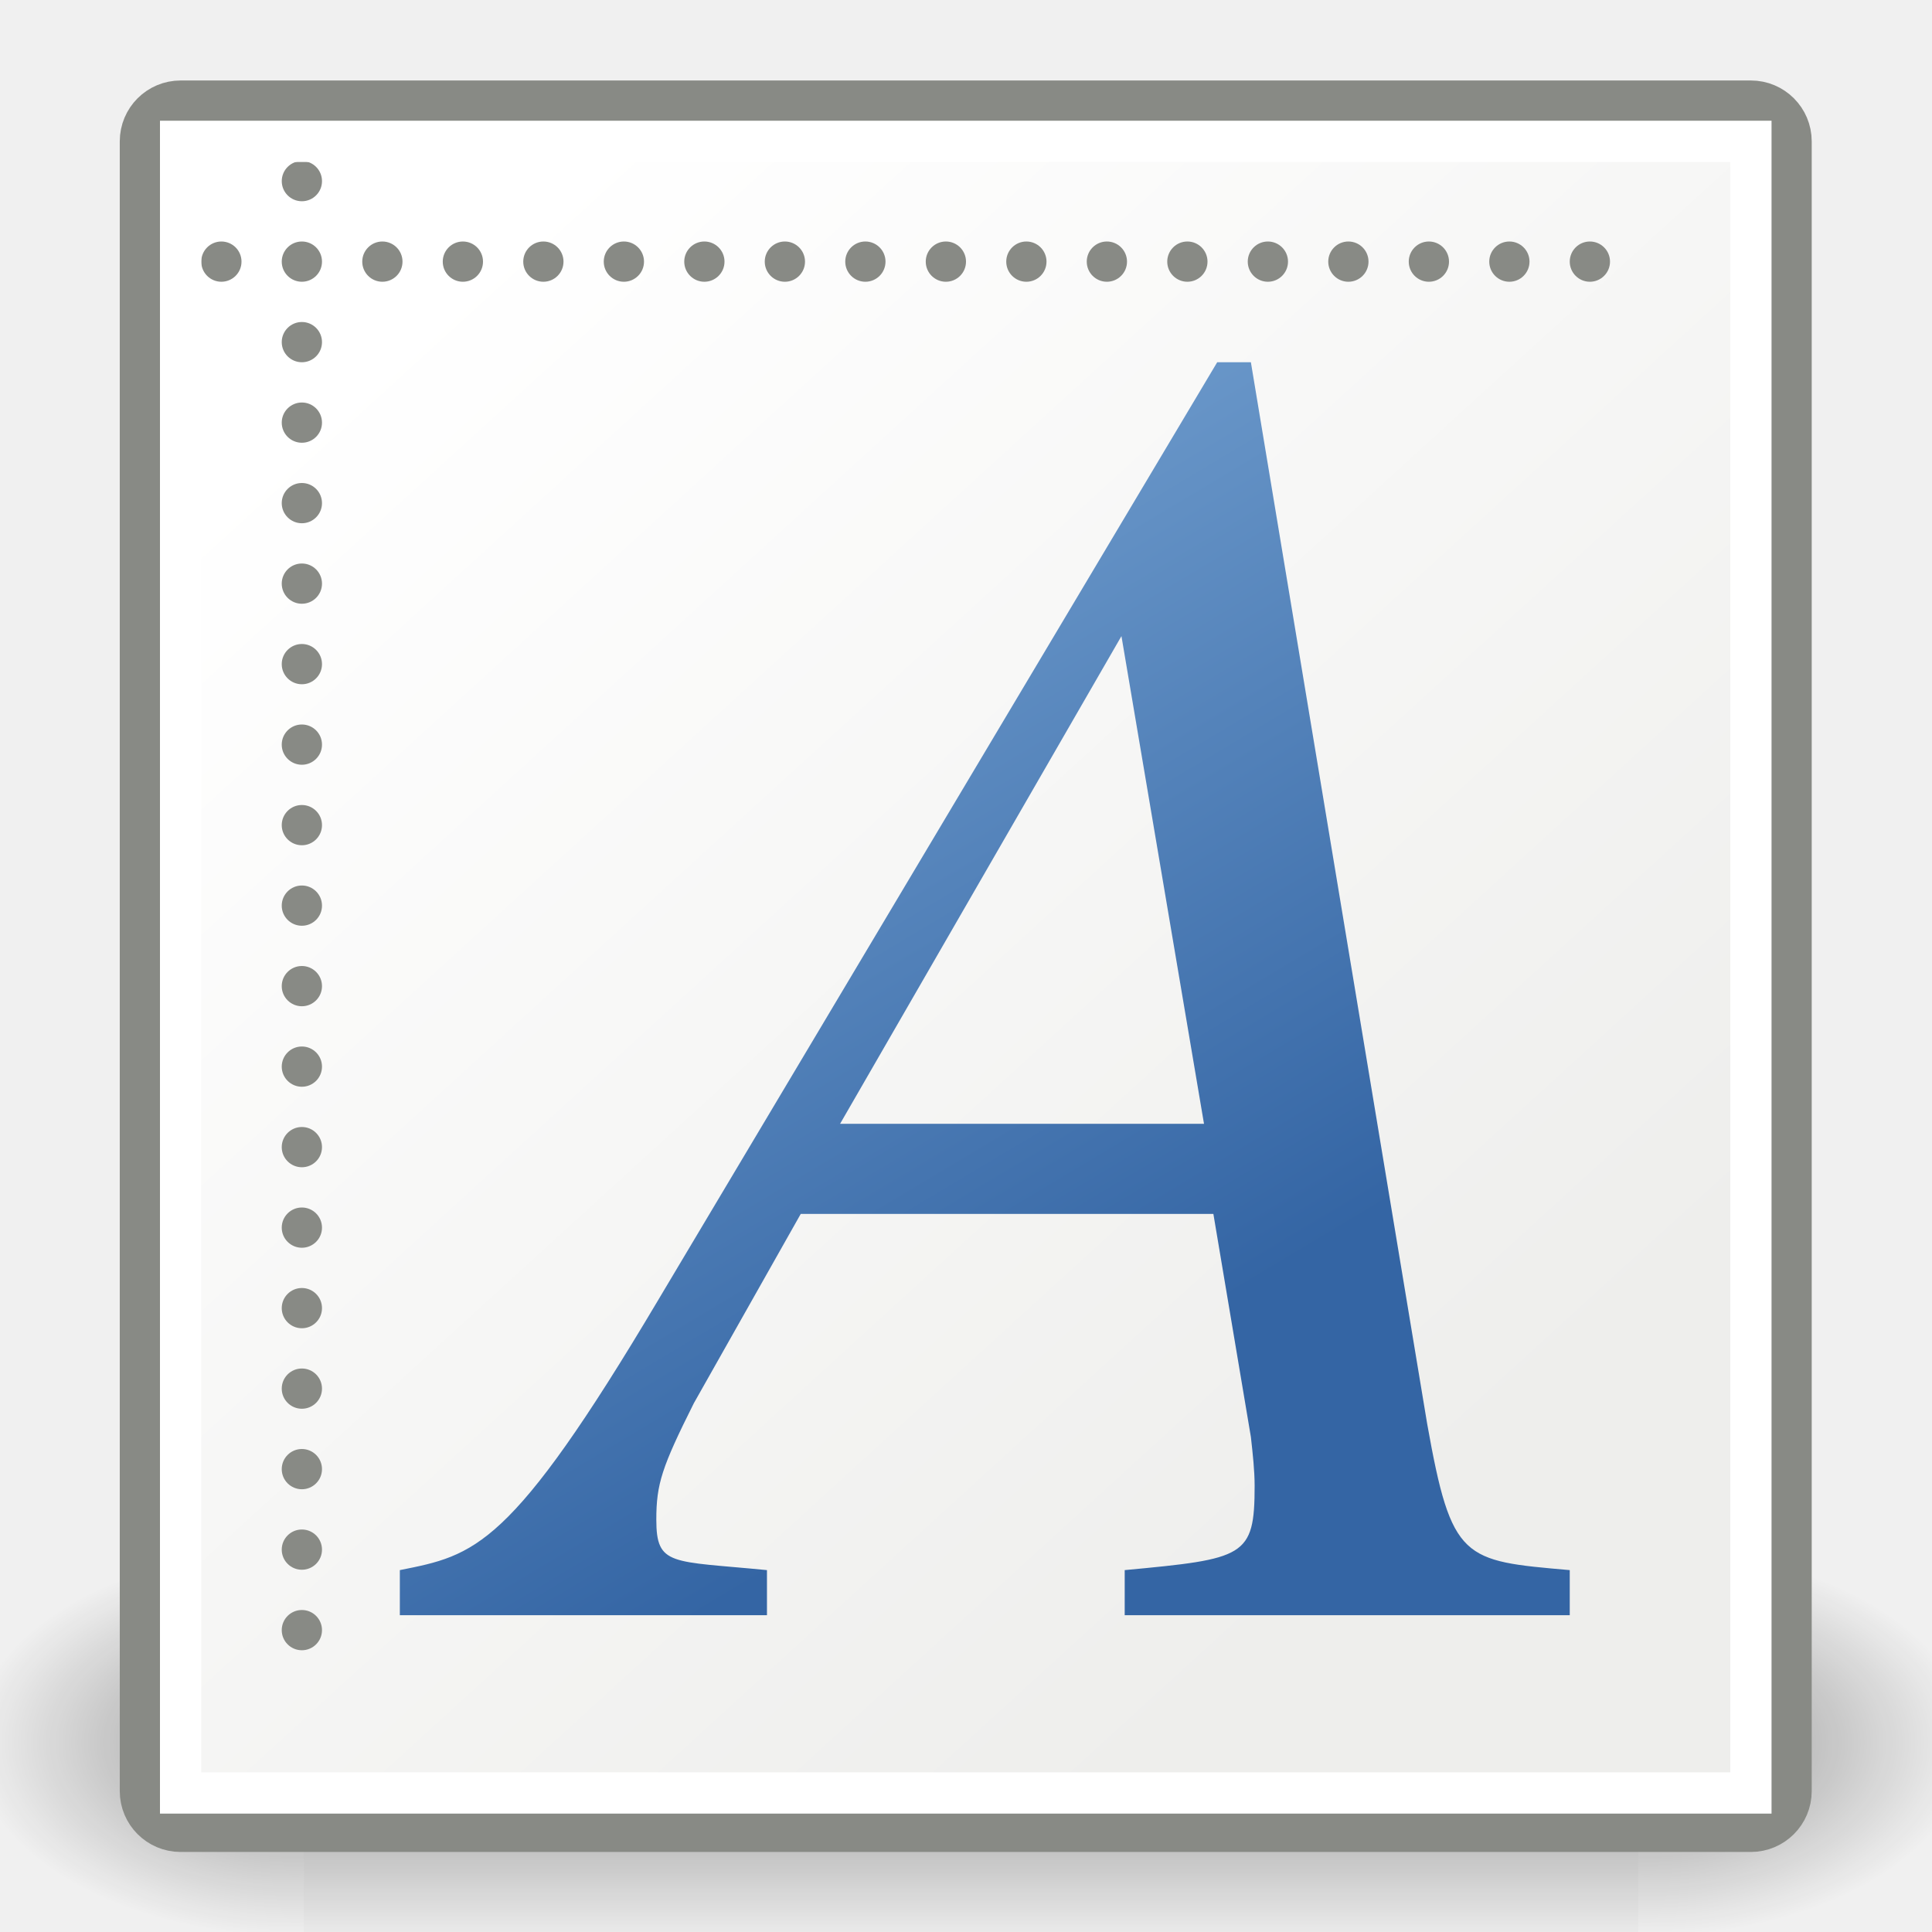
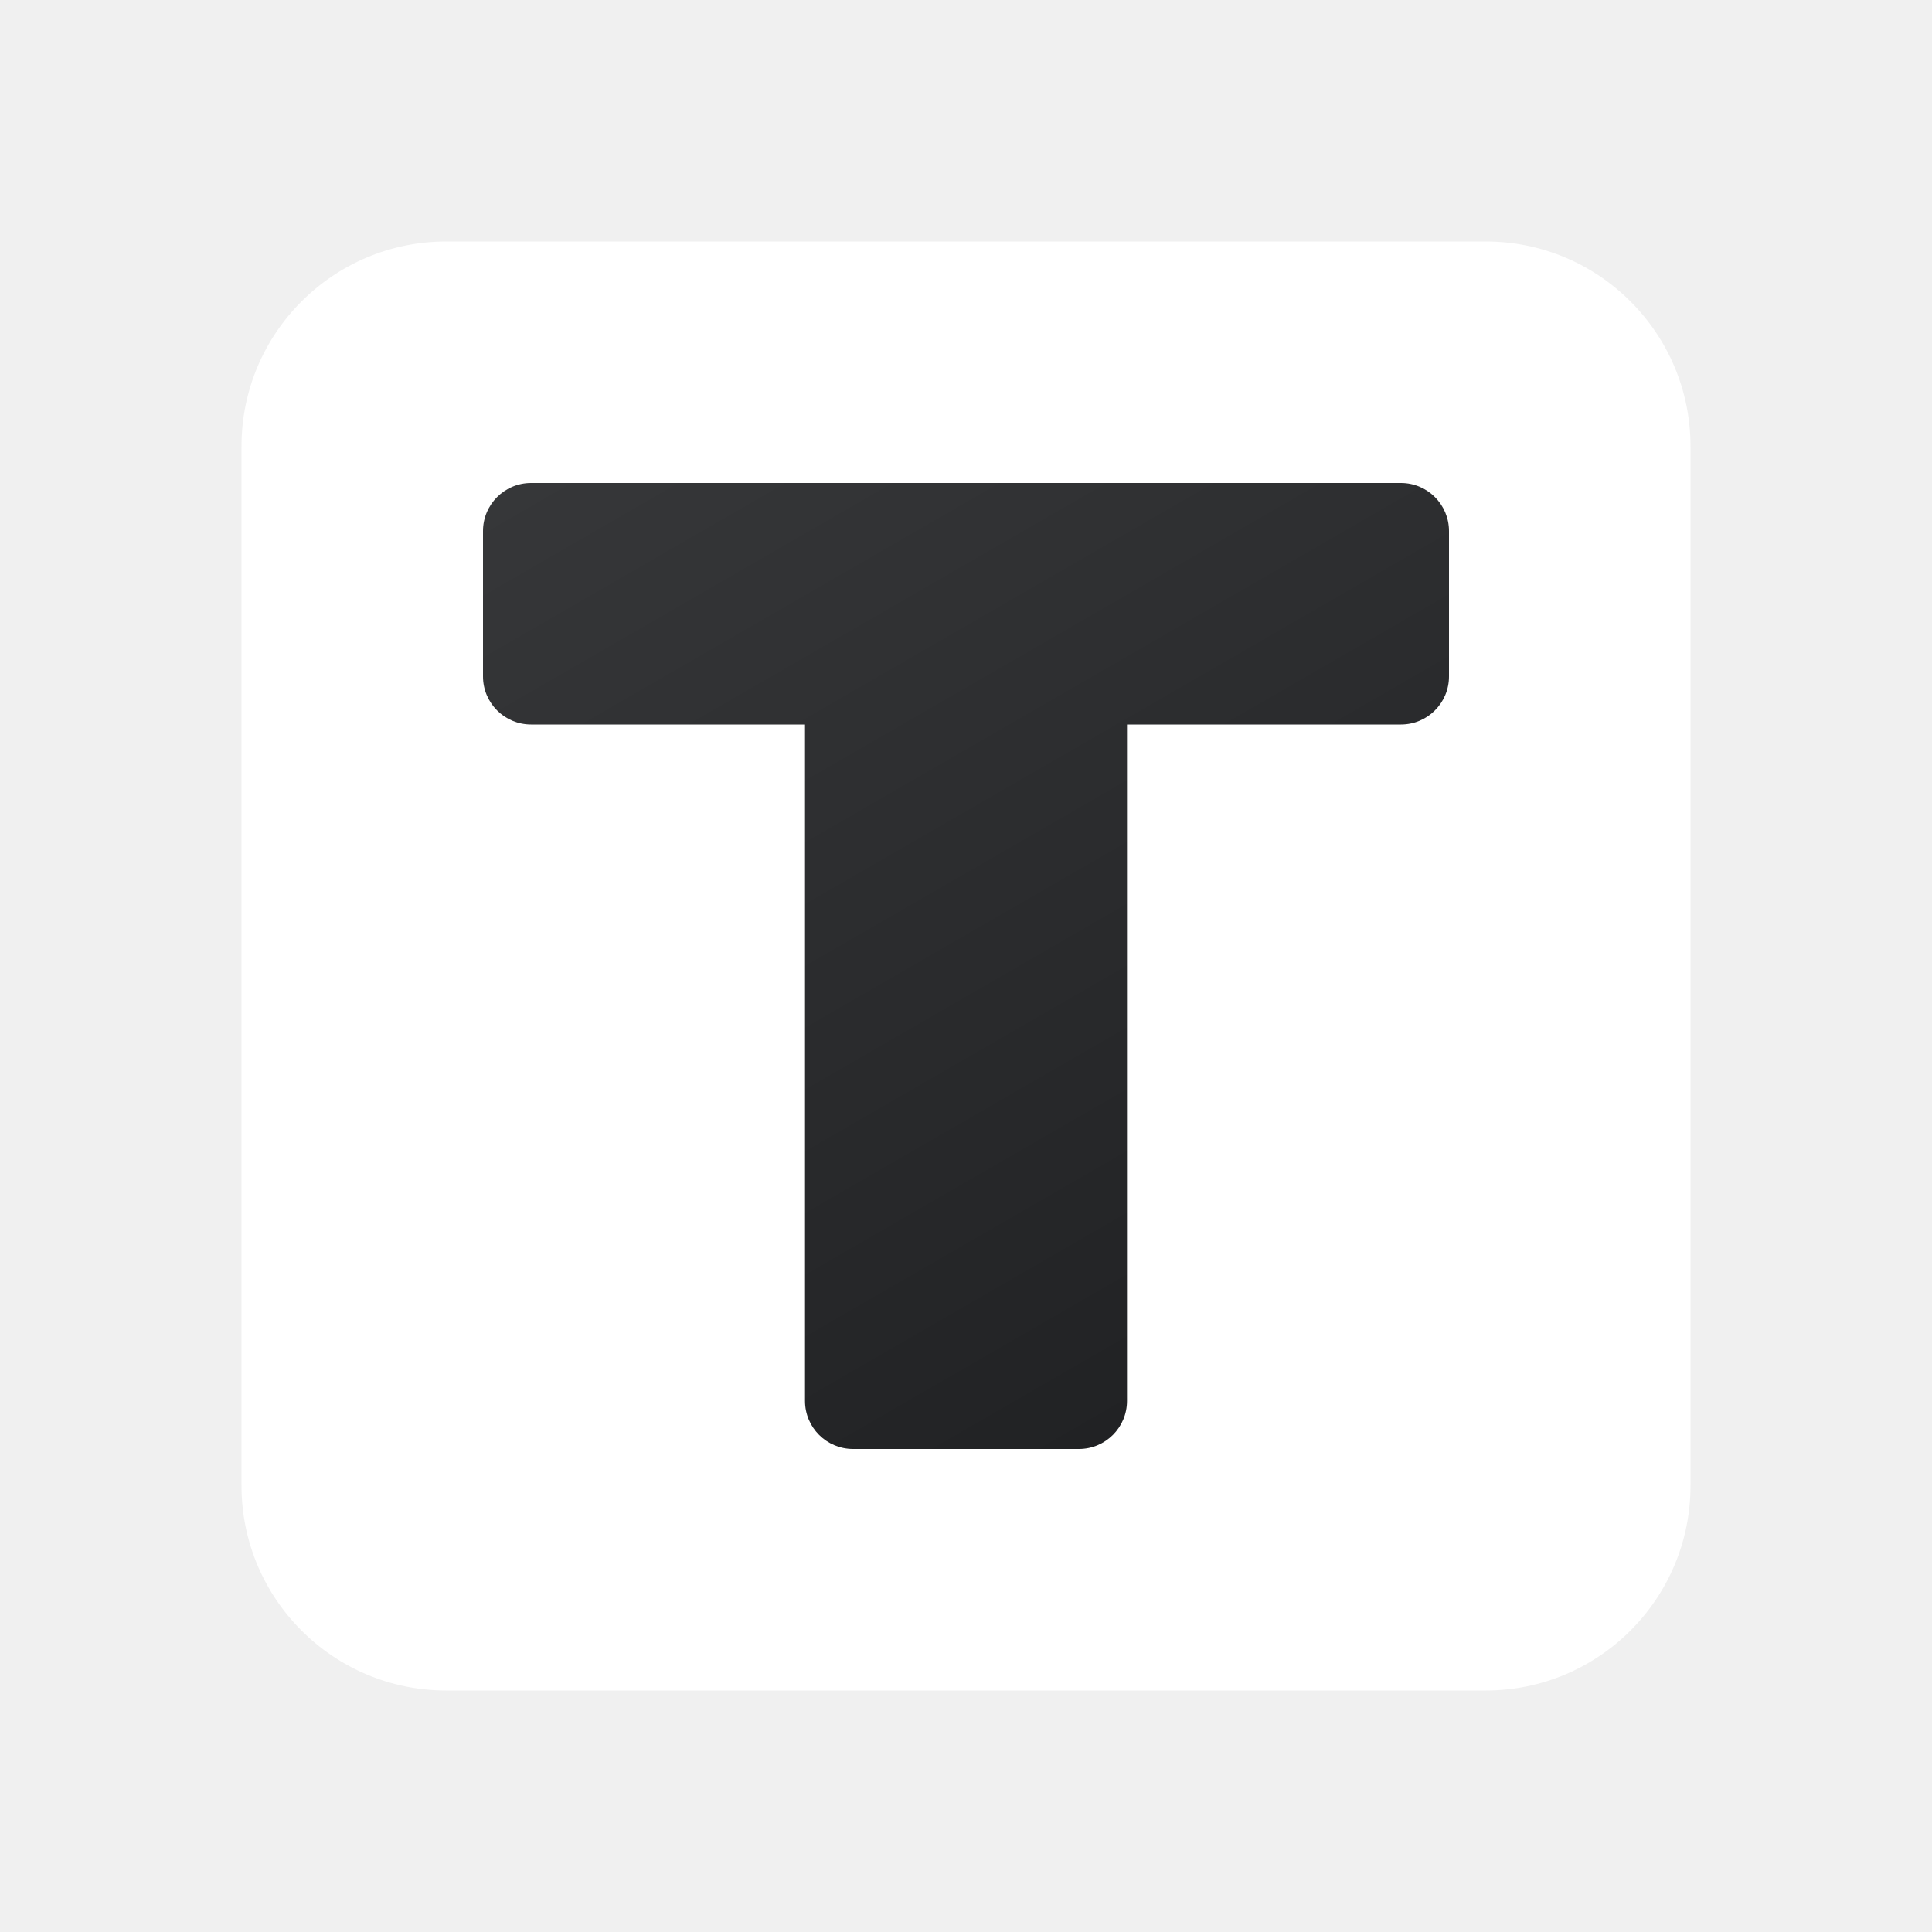
- <svg xmlns="http://www.w3.org/2000/svg" xmlns:xlink="http://www.w3.org/1999/xlink" width="48px" height="48px" id="svg1306">
-   <defs id="defs1308">
-     <radialGradient xlink:href="#linearGradient5060" id="radialGradient6719" gradientUnits="userSpaceOnUse" gradientTransform="matrix(-2.774389,0,0,1.969706,112.7623,-872.8854)" cx="605.714" cy="486.648" fx="605.714" fy="486.648" r="117.143" />
-     <linearGradient id="linearGradient5060">
-       <stop style="stop-color:black;stop-opacity:1;" offset="0" id="stop5062" />
-       <stop style="stop-color:black;stop-opacity:0;" offset="1" id="stop5064" />
+ <svg xmlns="http://www.w3.org/2000/svg" height="24px" width="24px" id="Camada_1" data-name="Camada 1" viewBox="0 0 24 24">
+   <defs>
+     <style>.cls-1{fill:#fff;}.cls-2{fill:url(#Gradiente_sem_nome_10);}</style>
+     <linearGradient id="Gradiente_sem_nome_10" x1="9.511" y1="4.225" x2="16.489" y2="16.311" gradientUnits="userSpaceOnUse">
+       <stop offset="0" stop-color="#363739" />
+       <stop offset="1" stop-color="#212224" />
    </linearGradient>
-     <radialGradient xlink:href="#linearGradient5060" id="radialGradient6717" gradientUnits="userSpaceOnUse" gradientTransform="matrix(2.774389,0,0,1.969706,-1891.633,-872.8854)" cx="605.714" cy="486.648" fx="605.714" fy="486.648" r="117.143" />
-     <linearGradient id="linearGradient5048">
-       <stop style="stop-color:black;stop-opacity:0;" offset="0" id="stop5050" />
-       <stop id="stop5056" offset="0.5" style="stop-color:black;stop-opacity:1;" />
-       <stop style="stop-color:black;stop-opacity:0;" offset="1" id="stop5052" />
-     </linearGradient>
-     <linearGradient xlink:href="#linearGradient5048" id="linearGradient6715" gradientUnits="userSpaceOnUse" gradientTransform="matrix(2.774389,0,0,1.969706,-1892.179,-872.8854)" x1="302.857" y1="366.648" x2="302.857" y2="609.505" />
-     <linearGradient id="linearGradient4785">
-       <stop style="stop-color:#2e3436;stop-opacity:1;" offset="0" id="stop4787" />
-       <stop style="stop-color:#2e3436;stop-opacity:0;" offset="1" id="stop4789" />
-     </linearGradient>
-     <linearGradient id="linearGradient4767">
-       <stop style="stop-color:#729fcf" offset="0" id="stop4769" />
-       <stop style="stop-color:#3465a4" offset="1" id="stop4771" />
-     </linearGradient>
-     <linearGradient id="linearGradient4755">
-       <stop style="stop-color:#eeeeec;stop-opacity:1;" offset="0" id="stop4757" />
-       <stop style="stop-color:#ffffff;stop-opacity:1" offset="1" id="stop4759" />
-     </linearGradient>
-     <linearGradient xlink:href="#linearGradient4755" id="linearGradient4761" x1="36.669" y1="36.383" x2="10.304" y2="7.493" gradientUnits="userSpaceOnUse" />
-     <linearGradient xlink:href="#linearGradient4767" id="linearGradient4773" x1="18.562" y1="12.998" x2="30.936" y2="33.681" gradientUnits="userSpaceOnUse" gradientTransform="translate(-1,-1)" />
-     <radialGradient xlink:href="#linearGradient4785" id="radialGradient4791" cx="22.403" cy="43.072" fx="22.403" fy="43.072" r="22.318" gradientTransform="matrix(1.026073,-4.434013e-3,9.770098e-4,7.524542e-2,-0.626191,41.79022)" gradientUnits="userSpaceOnUse" />
-     <linearGradient xlink:href="#linearGradient4767" id="linearGradient4815" gradientUnits="userSpaceOnUse" gradientTransform="translate(105.0249,14.77363)" x1="18.562" y1="12.998" x2="30.936" y2="33.681" />
  </defs>
-   <g id="layer1">
-     <g style="display:inline" transform="matrix(2.47484e-2,0,0,2.086758e-2,46.13711,41.50715)" id="g6707">
-       <rect style="opacity:0.402;color:black;fill:url(#linearGradient6715);fill-opacity:1;fill-rule:nonzero;stroke:none;stroke-width:1;stroke-linecap:round;stroke-linejoin:miter;marker:none;marker-start:none;marker-mid:none;marker-end:none;stroke-miterlimit:4;stroke-dasharray:none;stroke-dashoffset:0;stroke-opacity:1;visibility:visible;display:inline;overflow:visible" id="rect6709" width="1339.633" height="478.357" x="-1559.252" y="-150.697" />
-       <path style="opacity:0.402;color:black;fill:url(#radialGradient6717);fill-opacity:1;fill-rule:nonzero;stroke:none;stroke-width:1;stroke-linecap:round;stroke-linejoin:miter;marker:none;marker-start:none;marker-mid:none;marker-end:none;stroke-miterlimit:4;stroke-dasharray:none;stroke-dashoffset:0;stroke-opacity:1;visibility:visible;display:inline;overflow:visible" d="M -219.619,-150.68 C -219.619,-150.68 -219.619,327.65 -219.619,327.65 C -76.745,328.551 125.781,220.481 125.781,88.454 C 125.781,-43.572 -33.655,-150.68 -219.619,-150.68 z " id="path6711" />
-       <path id="path6713" d="M -1559.252,-150.68 C -1559.252,-150.68 -1559.252,327.65 -1559.252,327.65 C -1702.127,328.551 -1904.652,220.481 -1904.652,88.454 C -1904.652,-43.572 -1745.216,-150.68 -1559.252,-150.68 z " style="opacity:0.402;color:black;fill:url(#radialGradient6719);fill-opacity:1;fill-rule:nonzero;stroke:none;stroke-width:1;stroke-linecap:round;stroke-linejoin:miter;marker:none;marker-start:none;marker-mid:none;marker-end:none;stroke-miterlimit:4;stroke-dasharray:none;stroke-dashoffset:0;stroke-opacity:1;visibility:visible;display:inline;overflow:visible" />
-     </g>
-     <rect style="opacity:1;fill:url(#linearGradient4761);fill-opacity:1.0;stroke:#888a85;stroke-width:1.025;stroke-linecap:round;stroke-linejoin:round;stroke-miterlimit:4;stroke-dasharray:none;stroke-dashoffset:0;stroke-opacity:1" id="rect1314" width="41.011" height="42.987" x="3.488" y="2.512" rx="0.999" ry="0.999" />
-     <path style="font-size:46.601px;font-style:italic;font-variant:normal;font-weight:normal;font-stretch:normal;text-align:start;line-height:125%;writing-mode:lr-tb;text-anchor:start;fill:url(#linearGradient4773);fill-opacity:1;stroke:none;stroke-width:1px;stroke-linecap:butt;stroke-linejoin:miter;stroke-opacity:1;font-family:Nimbus Roman No9 L" d="M 39,39.009 C 36.344,38.776 36.064,38.778 35.458,35.376 L 31.078,9 L 30.241,9 L 16.352,32.3 C 12.671,38.498 11.798,38.636 9.934,39.009 L 9.934,40.129 L 19.055,40.129 L 19.055,39.009 C 16.678,38.776 16.306,38.918 16.306,37.753 C 16.306,36.867 16.445,36.448 17.238,34.863 L 19.894,30.16 L 30.146,30.16 L 31.078,35.702 C 31.125,36.121 31.171,36.541 31.171,36.914 C 31.171,38.685 30.925,38.729 27.943,39.009 L 27.943,40.129 L 39,40.129 L 39,39.009 M 20.872,27.92 L 27.862,15.804 L 29.913,27.92 L 20.872,27.92" id="text2044" />
-     <path style="opacity:1;fill:#888a85;fill-opacity:1;stroke:none;stroke-width:1;stroke-linecap:round;stroke-linejoin:round;stroke-miterlimit:4;stroke-dasharray:none;stroke-dashoffset:0;stroke-opacity:1;display:inline" id="path4633" d="M 23.246 9.982 A 1.105 0.939 0 1 1  21.036,9.982 A 1.105 0.939 0 1 1  23.246 9.982 z" transform="matrix(0.45255,0,0,-0.532412,-2.52006,11.81453)" />
-     <path style="opacity:1;fill:#888a85;fill-opacity:1;stroke:none;stroke-width:1;stroke-linecap:round;stroke-linejoin:round;stroke-miterlimit:4;stroke-dasharray:none;stroke-dashoffset:0;stroke-opacity:1;display:inline" id="path4635" d="M 23.246 9.982 A 1.105 0.939 0 1 1  21.036,9.982 A 1.105 0.939 0 1 1  23.246 9.982 z" transform="matrix(0.45255,0,0,-0.532412,-2.520061,13.81454)" />
-     <path style="opacity:1;fill:#888a85;fill-opacity:1;stroke:none;stroke-width:1;stroke-linecap:round;stroke-linejoin:round;stroke-miterlimit:4;stroke-dasharray:none;stroke-dashoffset:0;stroke-opacity:1;display:inline" id="path4639" d="M 23.246 9.982 A 1.105 0.939 0 1 1  21.036,9.982 A 1.105 0.939 0 1 1  23.246 9.982 z" transform="matrix(0.45255,0,0,-0.532412,-2.520065,17.81454)" />
-     <path style="opacity:1;fill:#888a85;fill-opacity:1;stroke:none;stroke-width:1;stroke-linecap:round;stroke-linejoin:round;stroke-miterlimit:4;stroke-dasharray:none;stroke-dashoffset:0;stroke-opacity:1;display:inline" id="path4641" d="M 23.246 9.982 A 1.105 0.939 0 1 1  21.036,9.982 A 1.105 0.939 0 1 1  23.246 9.982 z" transform="matrix(0.45255,0,0,-0.532412,-2.520061,19.81454)" />
-     <path style="opacity:1;fill:#888a85;fill-opacity:1;stroke:none;stroke-width:1;stroke-linecap:round;stroke-linejoin:round;stroke-miterlimit:4;stroke-dasharray:none;stroke-dashoffset:0;stroke-opacity:1;display:inline" id="path4643" d="M 23.246 9.982 A 1.105 0.939 0 1 1  21.036,9.982 A 1.105 0.939 0 1 1  23.246 9.982 z" transform="matrix(0.45255,0,0,-0.532412,-2.520056,21.81454)" />
-     <path style="opacity:1;fill:#888a85;fill-opacity:1;stroke:none;stroke-width:1;stroke-linecap:round;stroke-linejoin:round;stroke-miterlimit:4;stroke-dasharray:none;stroke-dashoffset:0;stroke-opacity:1;display:inline" id="path4645" d="M 23.246 9.982 A 1.105 0.939 0 1 1  21.036,9.982 A 1.105 0.939 0 1 1  23.246 9.982 z" transform="matrix(0.45255,0,0,-0.532412,-2.520057,23.81455)" />
-     <path style="opacity:1;fill:#888a85;fill-opacity:1;stroke:none;stroke-width:1;stroke-linecap:round;stroke-linejoin:round;stroke-miterlimit:4;stroke-dasharray:none;stroke-dashoffset:0;stroke-opacity:1;display:inline" id="path4647" d="M 23.246 9.982 A 1.105 0.939 0 1 1  21.036,9.982 A 1.105 0.939 0 1 1  23.246 9.982 z" transform="matrix(0.45255,0,0,-0.532412,-2.520061,25.81454)" />
-     <path style="opacity:1;fill:#888a85;fill-opacity:1;stroke:none;stroke-width:1;stroke-linecap:round;stroke-linejoin:round;stroke-miterlimit:4;stroke-dasharray:none;stroke-dashoffset:0;stroke-opacity:1;display:inline" id="path4649" d="M 23.246 9.982 A 1.105 0.939 0 1 1  21.036,9.982 A 1.105 0.939 0 1 1  23.246 9.982 z" transform="matrix(0.45255,0,0,-0.532412,-2.520061,27.81455)" />
-     <path style="opacity:1;fill:#888a85;fill-opacity:1;stroke:none;stroke-width:1;stroke-linecap:round;stroke-linejoin:round;stroke-miterlimit:4;stroke-dasharray:none;stroke-dashoffset:0;stroke-opacity:1;display:inline" id="path4651" d="M 23.246 9.982 A 1.105 0.939 0 1 1  21.036,9.982 A 1.105 0.939 0 1 1  23.246 9.982 z" transform="matrix(0.45255,0,0,-0.532412,-2.520057,29.81455)" />
-     <path style="opacity:1;fill:#888a85;fill-opacity:1;stroke:none;stroke-width:1;stroke-linecap:round;stroke-linejoin:round;stroke-miterlimit:4;stroke-dasharray:none;stroke-dashoffset:0;stroke-opacity:1;display:inline" id="path4653" d="M 23.246 9.982 A 1.105 0.939 0 1 1  21.036,9.982 A 1.105 0.939 0 1 1  23.246 9.982 z" transform="matrix(0.45255,0,0,-0.532412,-2.520065,31.81454)" />
-     <path style="opacity:1;fill:#888a85;fill-opacity:1;stroke:none;stroke-width:1;stroke-linecap:round;stroke-linejoin:round;stroke-miterlimit:4;stroke-dasharray:none;stroke-dashoffset:0;stroke-opacity:1;display:inline" id="path4655" d="M 23.246 9.982 A 1.105 0.939 0 1 1  21.036,9.982 A 1.105 0.939 0 1 1  23.246 9.982 z" transform="matrix(0.45255,0,0,-0.532412,-2.520066,33.81455)" />
-     <path style="opacity:1;fill:#888a85;fill-opacity:1;stroke:none;stroke-width:1;stroke-linecap:round;stroke-linejoin:round;stroke-miterlimit:4;stroke-dasharray:none;stroke-dashoffset:0;stroke-opacity:1;display:inline" id="path4657" d="M 23.246 9.982 A 1.105 0.939 0 1 1  21.036,9.982 A 1.105 0.939 0 1 1  23.246 9.982 z" transform="matrix(0.45255,0,0,-0.532412,-2.52007,35.81454)" />
-     <path style="opacity:1;fill:#888a85;fill-opacity:1;stroke:none;stroke-width:1;stroke-linecap:round;stroke-linejoin:round;stroke-miterlimit:4;stroke-dasharray:none;stroke-dashoffset:0;stroke-opacity:1;display:inline" id="path4659" d="M 23.246 9.982 A 1.105 0.939 0 1 1  21.036,9.982 A 1.105 0.939 0 1 1  23.246 9.982 z" transform="matrix(0.45255,0,0,-0.532412,-2.52007,37.81455)" />
-     <path style="opacity:1;fill:#888a85;fill-opacity:1;stroke:none;stroke-width:1;stroke-linecap:round;stroke-linejoin:round;stroke-miterlimit:4;stroke-dasharray:none;stroke-dashoffset:0;stroke-opacity:1;display:inline" id="path4661" d="M 23.246 9.982 A 1.105 0.939 0 1 1  21.036,9.982 A 1.105 0.939 0 1 1  23.246 9.982 z" transform="matrix(0.45255,0,0,-0.532412,-2.520066,39.81455)" />
-     <path style="opacity:1;fill:#888a85;fill-opacity:1;stroke:none;stroke-width:1;stroke-linecap:round;stroke-linejoin:round;stroke-miterlimit:4;stroke-dasharray:none;stroke-dashoffset:0;stroke-opacity:1;display:inline" id="path4663" d="M 23.246 9.982 A 1.105 0.939 0 1 1  21.036,9.982 A 1.105 0.939 0 1 1  23.246 9.982 z" transform="matrix(0.45255,0,0,-0.532412,-2.520061,15.81454)" />
-     <path style="opacity:1;fill:#888a85;fill-opacity:1;stroke:none;stroke-width:1;stroke-linecap:round;stroke-linejoin:round;stroke-miterlimit:4;stroke-dasharray:none;stroke-dashoffset:0;stroke-opacity:1;display:inline" id="path4665" d="M 23.246 9.982 A 1.105 0.939 0 1 1  21.036,9.982 A 1.105 0.939 0 1 1  23.246 9.982 z" transform="matrix(0.45255,0,0,-0.532412,-2.520065,41.81454)" />
-     <path style="opacity:1;fill:#888a85;fill-opacity:1;stroke:none;stroke-width:1;stroke-linecap:round;stroke-linejoin:round;stroke-miterlimit:4;stroke-dasharray:none;stroke-dashoffset:0;stroke-opacity:1;display:inline" id="path4667" d="M 23.246 9.982 A 1.105 0.939 0 1 1  21.036,9.982 A 1.105 0.939 0 1 1  23.246 9.982 z" transform="matrix(0.45255,0,0,-0.532412,-2.520066,43.81455)" />
-     <path style="opacity:1;fill:#888a85;fill-opacity:1;stroke:none;stroke-width:1;stroke-linecap:round;stroke-linejoin:round;stroke-miterlimit:4;stroke-dasharray:none;stroke-dashoffset:0;stroke-opacity:1;display:inline" id="path4669" d="M 23.246 9.982 A 1.105 0.939 0 1 1  21.036,9.982 A 1.105 0.939 0 1 1  23.246 9.982 z" transform="matrix(0.45255,0,0,-0.532412,-2.52007,45.81454)" />
-     <path style="opacity:1;fill:#888a85;fill-opacity:1;stroke:none;stroke-width:1;stroke-linecap:round;stroke-linejoin:round;stroke-miterlimit:4;stroke-dasharray:none;stroke-dashoffset:0;stroke-opacity:1;display:inline" id="path4675" d="M 23.246 9.982 A 1.105 0.939 0 1 1  21.036,9.982 A 1.105 0.939 0 1 1  23.246 9.982 z" transform="matrix(-0.45255,0,0,0.532412,15.52001,1.185496)" />
-     <path style="opacity:1;fill:#888a85;fill-opacity:1;stroke:none;stroke-width:1;stroke-linecap:round;stroke-linejoin:round;stroke-miterlimit:4;stroke-dasharray:none;stroke-dashoffset:0;stroke-opacity:1;display:inline" id="path4679" d="M 23.246 9.982 A 1.105 0.939 0 1 1  21.036,9.982 A 1.105 0.939 0 1 1  23.246 9.982 z" transform="matrix(-0.45255,0,0,0.532412,21.52002,1.185496)" />
-     <path style="opacity:1;fill:#888a85;fill-opacity:1;stroke:none;stroke-width:1;stroke-linecap:round;stroke-linejoin:round;stroke-miterlimit:4;stroke-dasharray:none;stroke-dashoffset:0;stroke-opacity:1;display:inline" id="path4681" d="M 23.246 9.982 A 1.105 0.939 0 1 1  21.036,9.982 A 1.105 0.939 0 1 1  23.246 9.982 z" transform="matrix(-0.45255,0,0,0.532412,23.52002,1.185496)" />
-     <path style="opacity:1;fill:#888a85;fill-opacity:1;stroke:none;stroke-width:1;stroke-linecap:round;stroke-linejoin:round;stroke-miterlimit:4;stroke-dasharray:none;stroke-dashoffset:0;stroke-opacity:1;display:inline" id="path4683" d="M 23.246 9.982 A 1.105 0.939 0 1 1  21.036,9.982 A 1.105 0.939 0 1 1  23.246 9.982 z" transform="matrix(-0.45255,0,0,0.532412,25.52002,1.185486)" />
-     <path style="opacity:1;fill:#888a85;fill-opacity:1;stroke:none;stroke-width:1;stroke-linecap:round;stroke-linejoin:round;stroke-miterlimit:4;stroke-dasharray:none;stroke-dashoffset:0;stroke-opacity:1;display:inline" id="path4685" d="M 23.246 9.982 A 1.105 0.939 0 1 1  21.036,9.982 A 1.105 0.939 0 1 1  23.246 9.982 z" transform="matrix(-0.45255,0,0,0.532412,27.52003,1.185486)" />
-     <path style="opacity:1;fill:#888a85;fill-opacity:1;stroke:none;stroke-width:1;stroke-linecap:round;stroke-linejoin:round;stroke-miterlimit:4;stroke-dasharray:none;stroke-dashoffset:0;stroke-opacity:1;display:inline" id="path4687" d="M 23.246 9.982 A 1.105 0.939 0 1 1  21.036,9.982 A 1.105 0.939 0 1 1  23.246 9.982 z" transform="matrix(-0.45255,0,0,0.532412,29.52002,1.185496)" />
-     <path style="opacity:1;fill:#888a85;fill-opacity:1;stroke:none;stroke-width:1;stroke-linecap:round;stroke-linejoin:round;stroke-miterlimit:4;stroke-dasharray:none;stroke-dashoffset:0;stroke-opacity:1;display:inline" id="path4689" d="M 23.246 9.982 A 1.105 0.939 0 1 1  21.036,9.982 A 1.105 0.939 0 1 1  23.246 9.982 z" transform="matrix(-0.45255,0,0,0.532412,31.52003,1.185496)" />
-     <path style="opacity:1;fill:#888a85;fill-opacity:1;stroke:none;stroke-width:1;stroke-linecap:round;stroke-linejoin:round;stroke-miterlimit:4;stroke-dasharray:none;stroke-dashoffset:0;stroke-opacity:1;display:inline" id="path4691" d="M 23.246 9.982 A 1.105 0.939 0 1 1  21.036,9.982 A 1.105 0.939 0 1 1  23.246 9.982 z" transform="matrix(-0.45255,0,0,0.532412,33.52003,1.185486)" />
-     <path style="opacity:1;fill:#888a85;fill-opacity:1;stroke:none;stroke-width:1;stroke-linecap:round;stroke-linejoin:round;stroke-miterlimit:4;stroke-dasharray:none;stroke-dashoffset:0;stroke-opacity:1;display:inline" id="path4693" d="M 23.246 9.982 A 1.105 0.939 0 1 1  21.036,9.982 A 1.105 0.939 0 1 1  23.246 9.982 z" transform="matrix(-0.45255,0,0,0.532412,35.52002,1.185496)" />
-     <path style="opacity:1;fill:#888a85;fill-opacity:1;stroke:none;stroke-width:1;stroke-linecap:round;stroke-linejoin:round;stroke-miterlimit:4;stroke-dasharray:none;stroke-dashoffset:0;stroke-opacity:1;display:inline" id="path4695" d="M 23.246 9.982 A 1.105 0.939 0 1 1  21.036,9.982 A 1.105 0.939 0 1 1  23.246 9.982 z" transform="matrix(-0.45255,0,0,0.532412,37.52003,1.185496)" />
-     <path style="opacity:1;fill:#888a85;fill-opacity:1;stroke:none;stroke-width:1;stroke-linecap:round;stroke-linejoin:round;stroke-miterlimit:4;stroke-dasharray:none;stroke-dashoffset:0;stroke-opacity:1;display:inline" id="path4697" d="M 23.246 9.982 A 1.105 0.939 0 1 1  21.036,9.982 A 1.105 0.939 0 1 1  23.246 9.982 z" transform="matrix(-0.45255,0,0,0.532412,39.52002,1.185506)" />
-     <path style="opacity:1;fill:#888a85;fill-opacity:1;stroke:none;stroke-width:1;stroke-linecap:round;stroke-linejoin:round;stroke-miterlimit:4;stroke-dasharray:none;stroke-dashoffset:0;stroke-opacity:1;display:inline" id="path4699" d="M 23.246 9.982 A 1.105 0.939 0 1 1  21.036,9.982 A 1.105 0.939 0 1 1  23.246 9.982 z" transform="matrix(-0.45255,0,0,0.532412,41.52003,1.185506)" />
-     <path style="opacity:1;fill:#888a85;fill-opacity:1;stroke:none;stroke-width:1;stroke-linecap:round;stroke-linejoin:round;stroke-miterlimit:4;stroke-dasharray:none;stroke-dashoffset:0;stroke-opacity:1;display:inline" id="path4701" d="M 23.246 9.982 A 1.105 0.939 0 1 1  21.036,9.982 A 1.105 0.939 0 1 1  23.246 9.982 z" transform="matrix(-0.45255,0,0,0.532412,43.52003,1.185496)" />
-     <path style="opacity:1;fill:#888a85;fill-opacity:1;stroke:none;stroke-width:1;stroke-linecap:round;stroke-linejoin:round;stroke-miterlimit:4;stroke-dasharray:none;stroke-dashoffset:0;stroke-opacity:1;display:inline" id="path4703" d="M 23.246 9.982 A 1.105 0.939 0 1 1  21.036,9.982 A 1.105 0.939 0 1 1  23.246 9.982 z" transform="matrix(-0.45255,0,0,0.532412,19.52002,1.185496)" />
-     <path style="opacity:1;fill:#888a85;fill-opacity:1;stroke:none;stroke-width:1;stroke-linecap:round;stroke-linejoin:round;stroke-miterlimit:4;stroke-dasharray:none;stroke-dashoffset:0;stroke-opacity:1;display:inline" id="path4705" d="M 23.246 9.982 A 1.105 0.939 0 1 1  21.036,9.982 A 1.105 0.939 0 1 1  23.246 9.982 z" transform="matrix(-0.45255,0,0,0.532412,45.52002,1.185496)" />
-     <path style="opacity:1;fill:#888a85;fill-opacity:1;stroke:none;stroke-width:1;stroke-linecap:round;stroke-linejoin:round;stroke-miterlimit:4;stroke-dasharray:none;stroke-dashoffset:0;stroke-opacity:1;display:inline" id="path4707" d="M 23.246 9.982 A 1.105 0.939 0 1 1  21.036,9.982 A 1.105 0.939 0 1 1  23.246 9.982 z" transform="matrix(-0.45255,0,0,0.532412,47.52003,1.185496)" />
-     <path style="opacity:1;fill:#888a85;fill-opacity:1;stroke:none;stroke-width:1;stroke-linecap:round;stroke-linejoin:round;stroke-miterlimit:4;stroke-dasharray:none;stroke-dashoffset:0;stroke-opacity:1;display:inline" id="path4709" d="M 23.246 9.982 A 1.105 0.939 0 1 1  21.036,9.982 A 1.105 0.939 0 1 1  23.246 9.982 z" transform="matrix(-0.45255,0,0,0.532412,49.52002,1.185506)" />
-     <path style="opacity:1;fill:#888a85;fill-opacity:1;stroke:none;stroke-width:1;stroke-linecap:round;stroke-linejoin:round;stroke-miterlimit:4;stroke-dasharray:none;stroke-dashoffset:0;stroke-opacity:1;display:inline" id="path4751" d="M 23.246 9.982 A 1.105 0.939 0 1 1  21.036,9.982 A 1.105 0.939 0 1 1  23.246 9.982 z" transform="matrix(-0.45255,0,0,0.532412,17.52,-0.814489)" />
-     <rect style="opacity:1;fill:none;fill-opacity:1;stroke:#ffffff;stroke-width:1.025;stroke-linecap:butt;stroke-linejoin:miter;stroke-miterlimit:4;stroke-dasharray:none;stroke-dashoffset:0;stroke-opacity:1" id="rect4753" width="39.014" height="41.034" x="4.487" y="3.512" rx="0" ry="0" />
-   </g>
+   <rect class="cls-1" x="3" y="3" width="18" height="18" rx="2.544" />
+   <path class="cls-2" d="M17.403,6H6.597A.597.597,0,0,0,6,6.597V8.403A.597.597,0,0,0,6.597,9H10v8.403A.597.597,0,0,0,10.597,18h2.806A.597.597,0,0,0,14,17.403V9h3.403A.597.597,0,0,0,18,8.403V6.597A.597.597,0,0,0,17.403,6Z" />
</svg>
